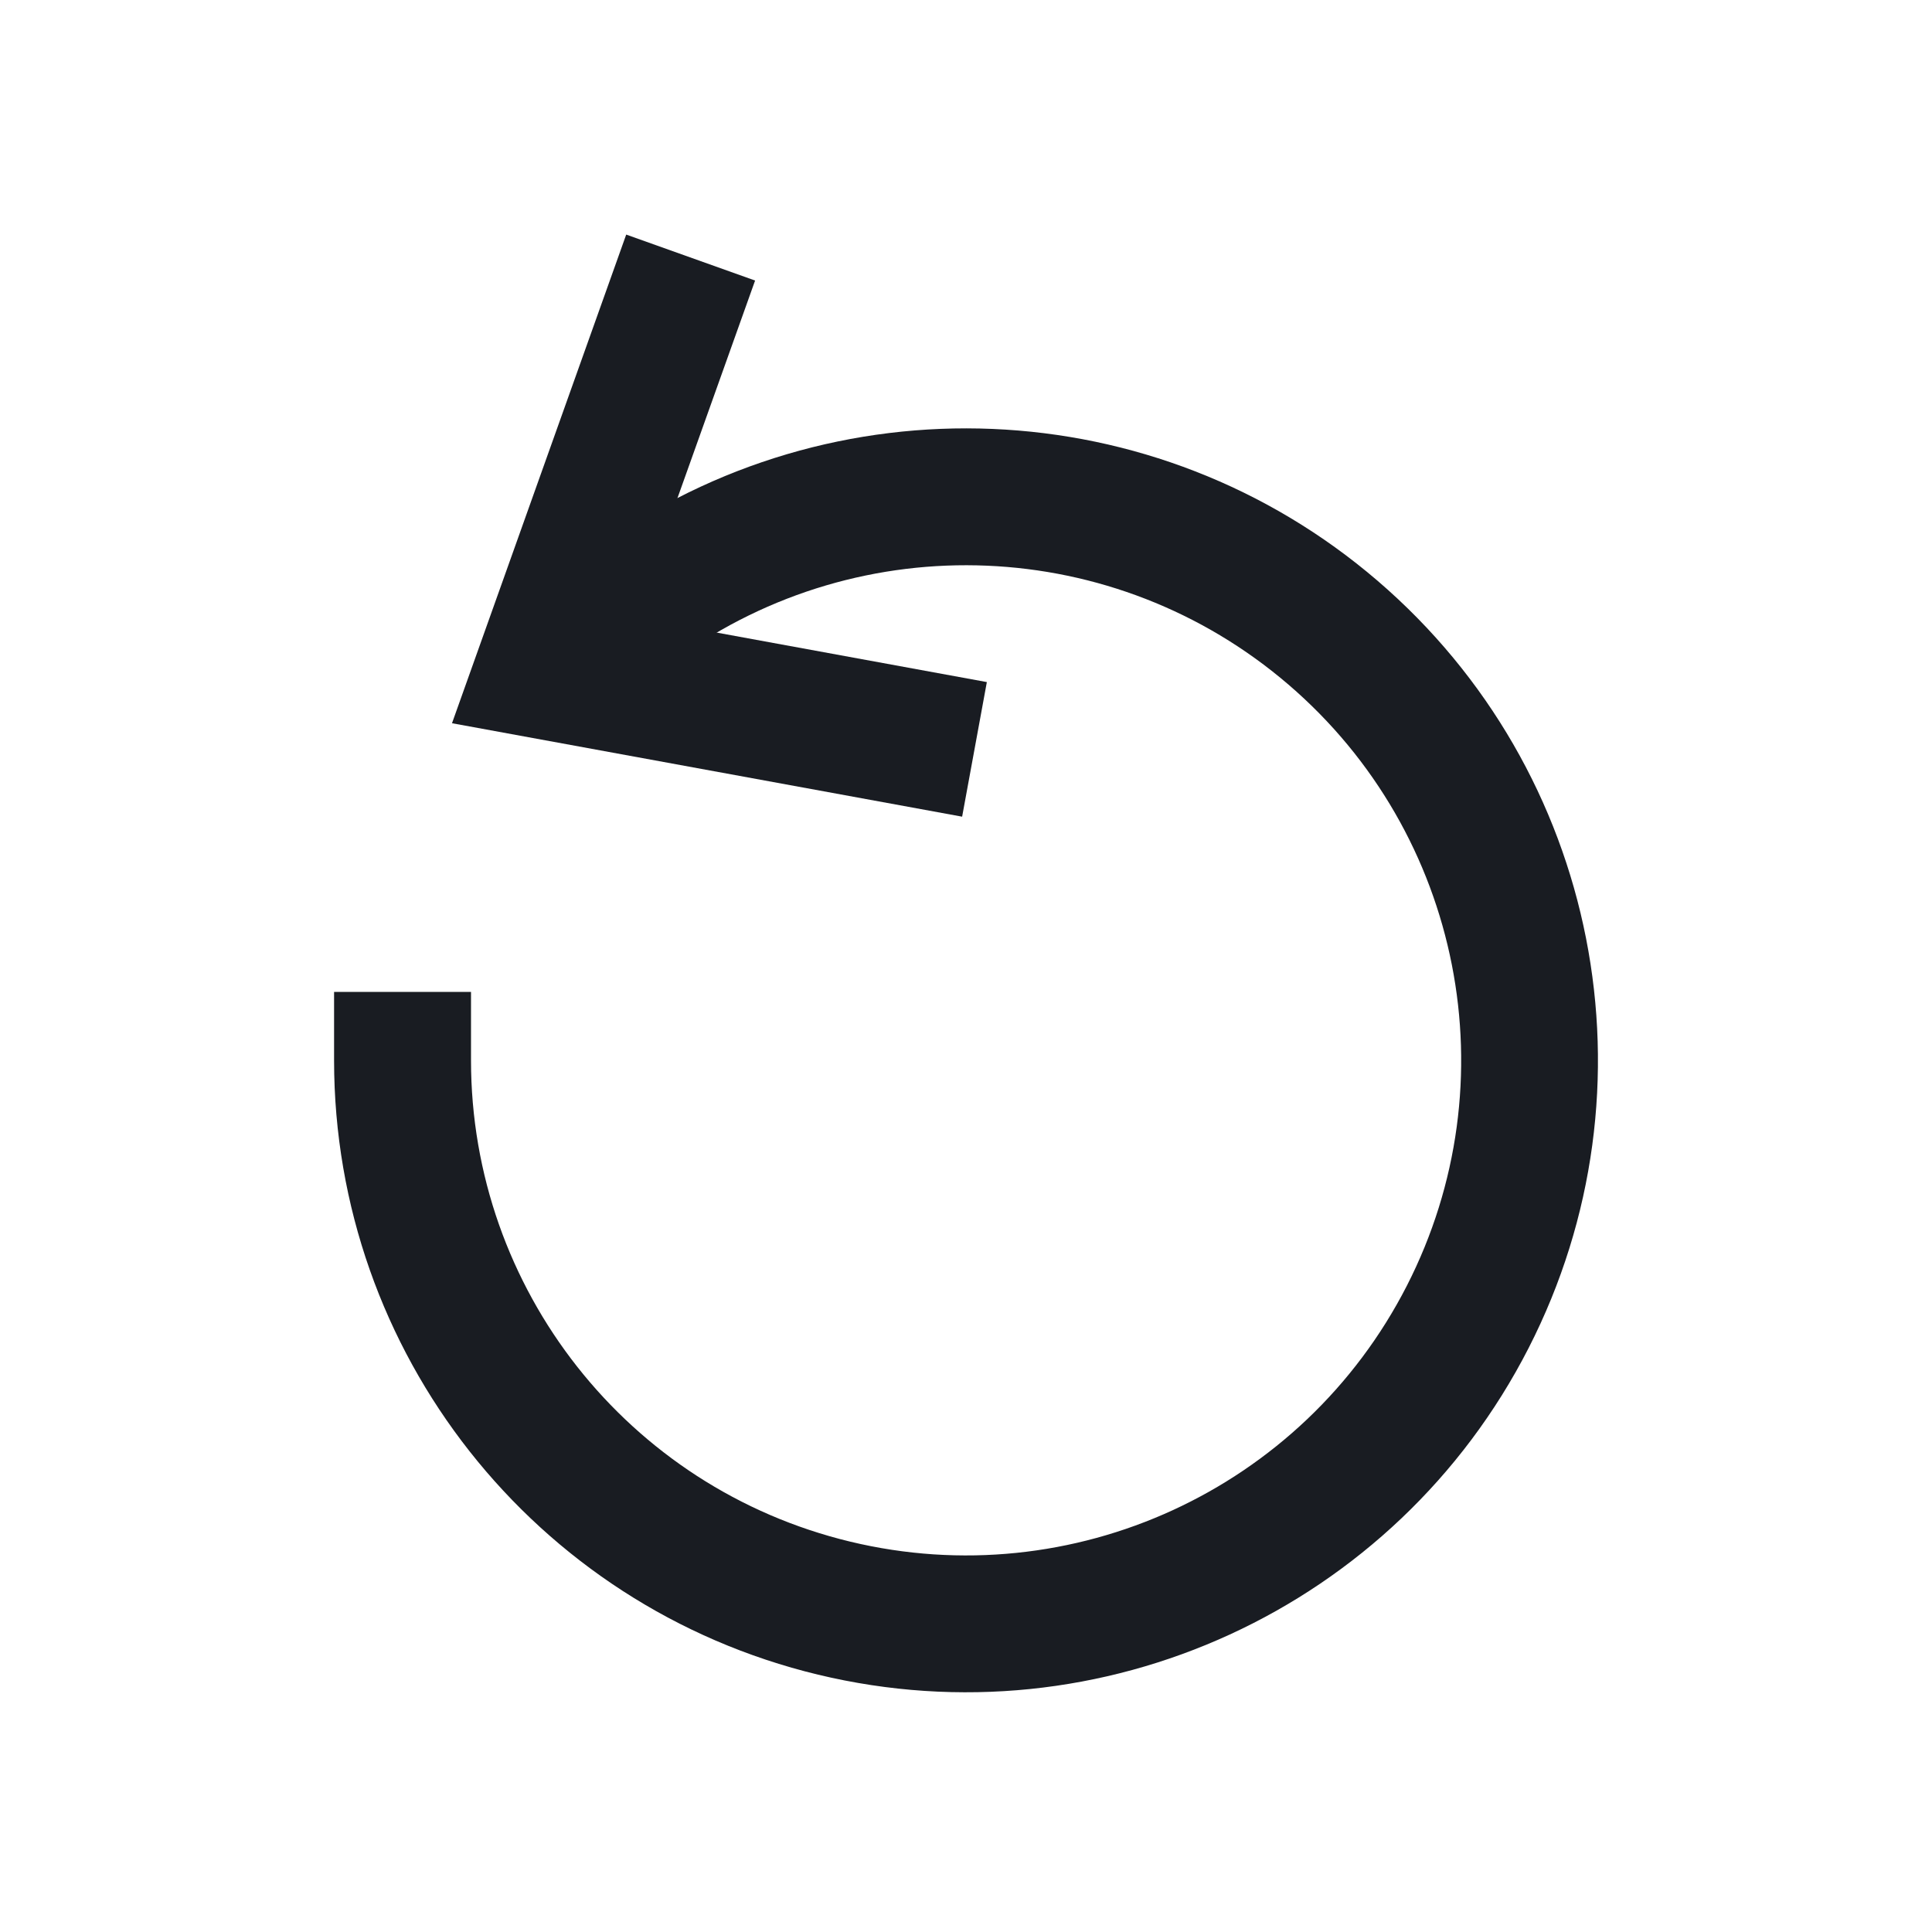
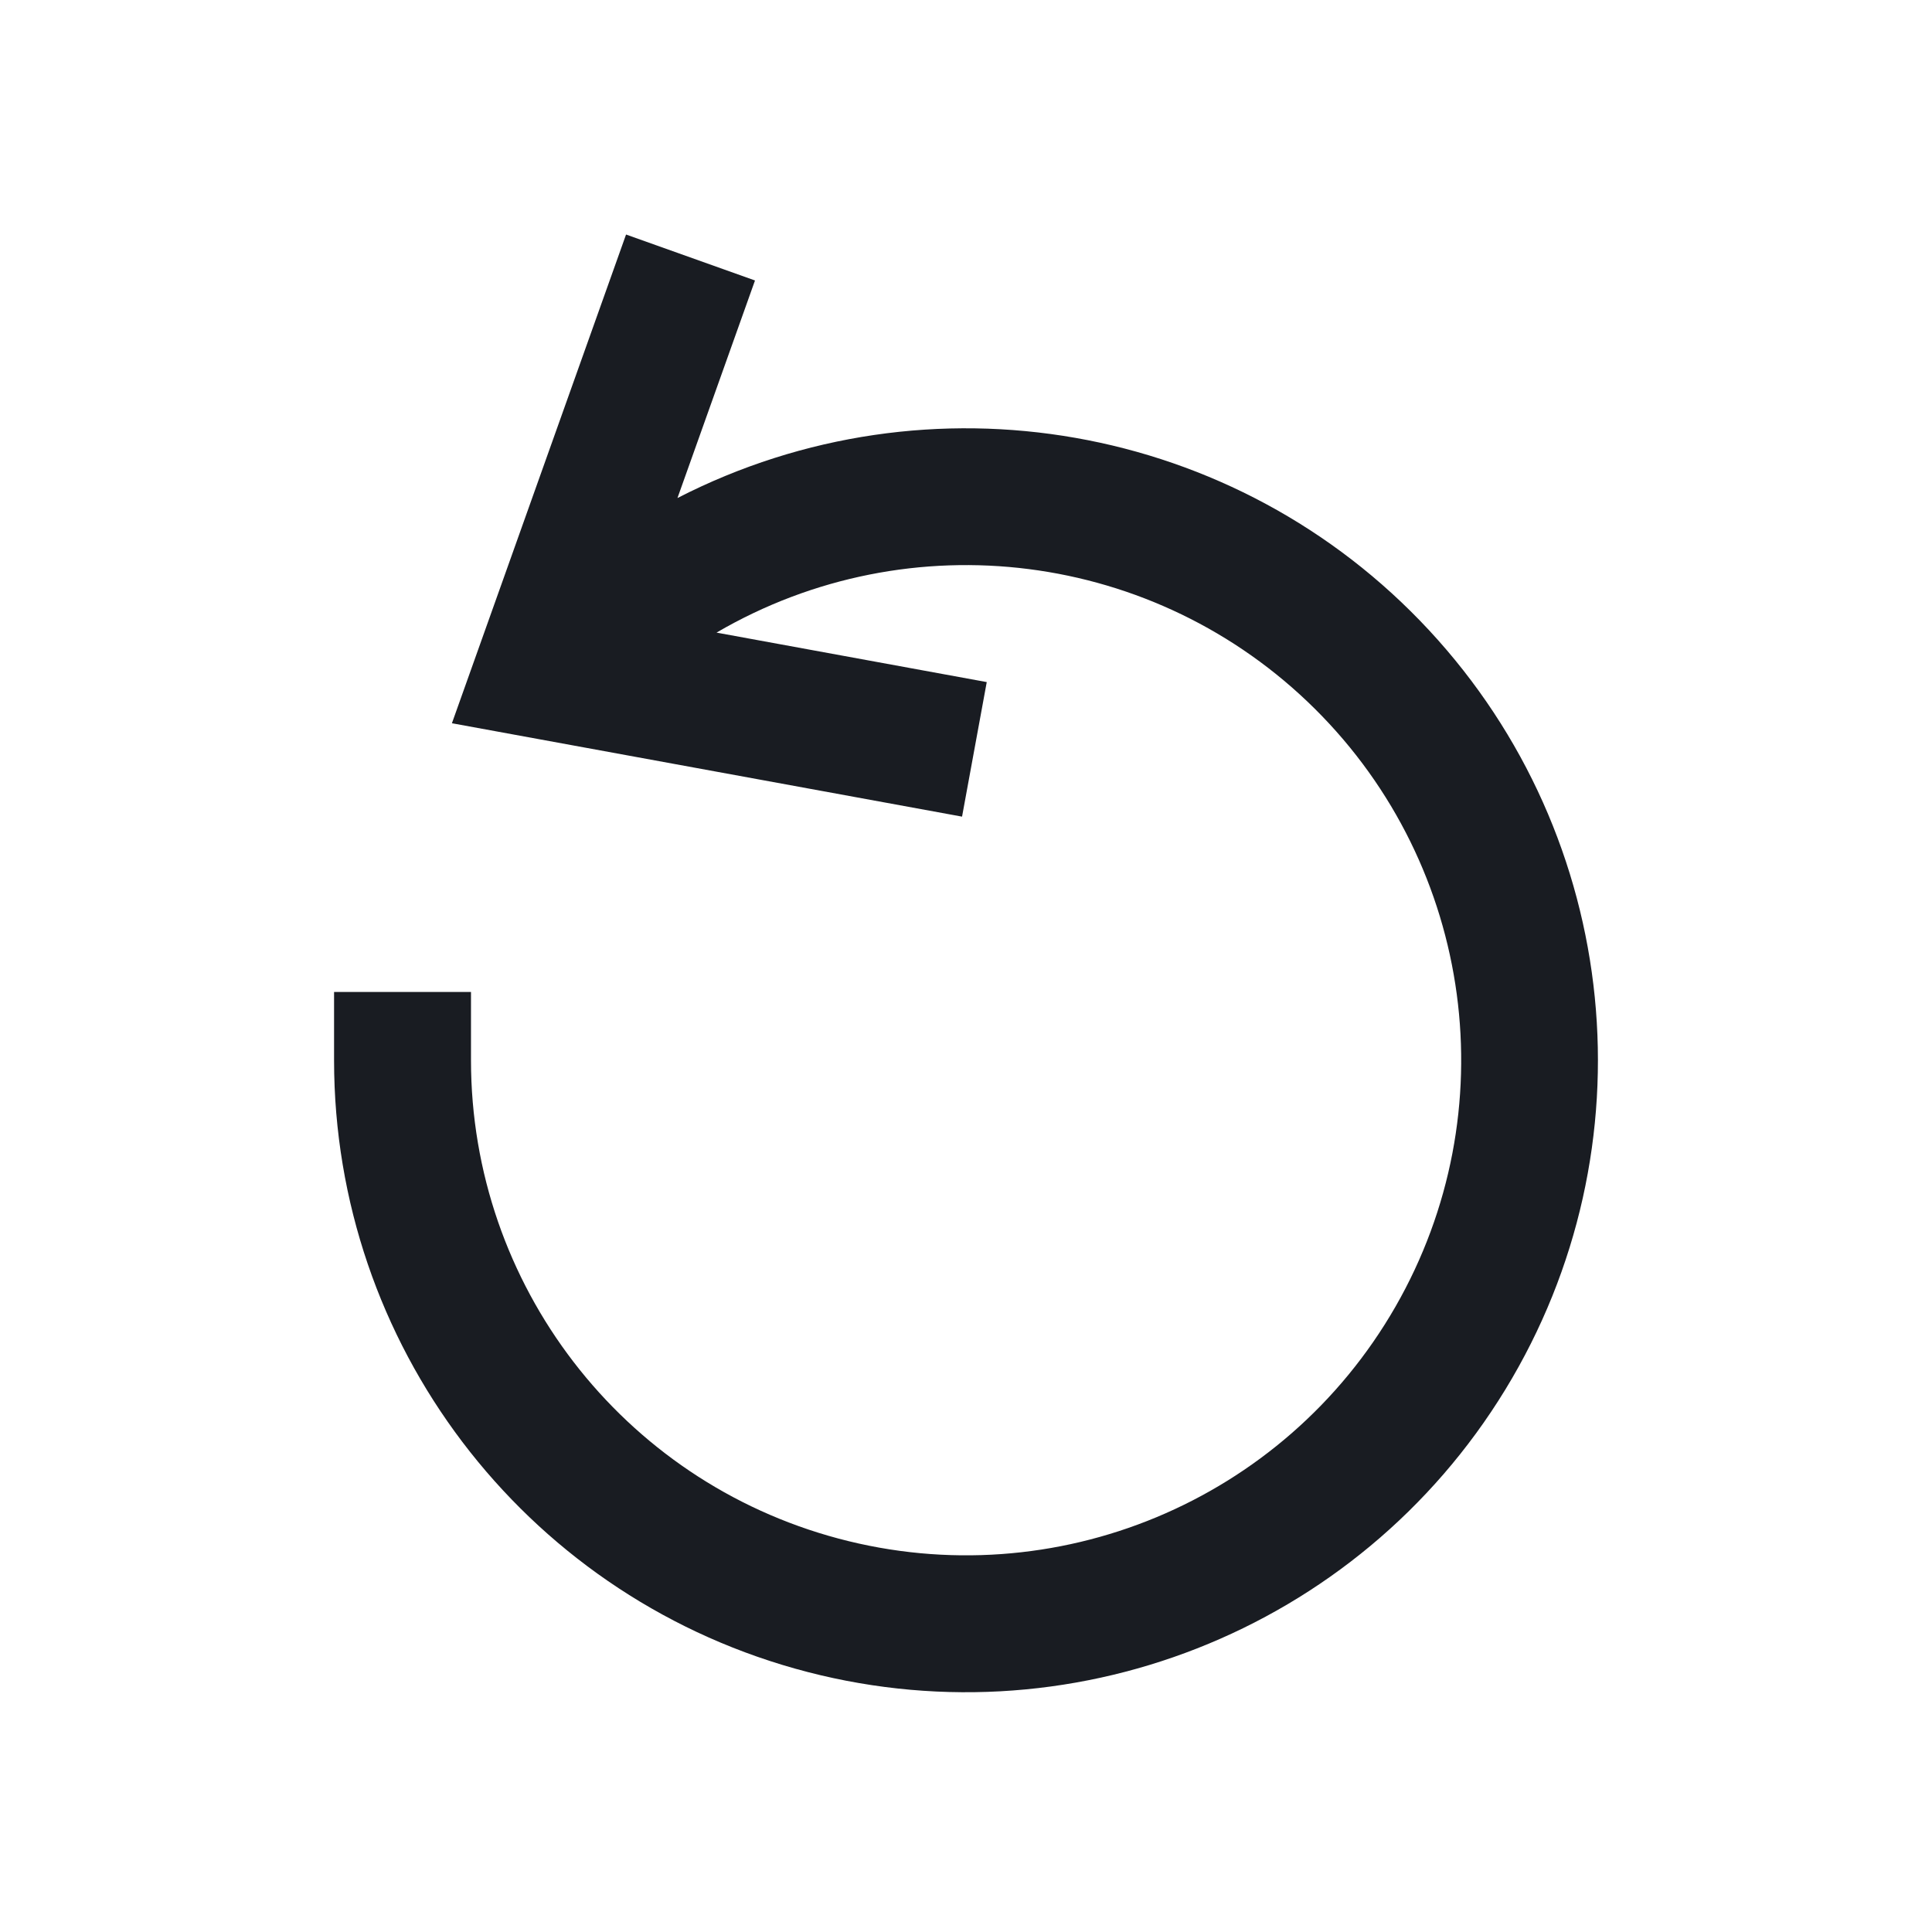
- <svg xmlns="http://www.w3.org/2000/svg" width="24" height="24" fill="none">
-   <g fill="#191C22" fill-rule="evenodd" clip-rule="evenodd">
-     <path d="m5.614 8.984 6.338 1.161.307-1.672-4.373-.801L9.38 3.485l-1.601-.571-2.164 6.07Z" />
-     <path d="M4.15 12.322v.85a7.85 7.85 0 1 0 3.256-6.366l-.688.498.995 1.378.69-.498a6.15 6.15 0 1 1-2.552 4.988v-.85h-1.7Z" />
-   </g>
+ <svg xmlns="http://www.w3.org/2000/svg" width="23" height="23" fill="none">
+   <path d="M11.454 9.722 5.38 8.61l2.073-5.818 1.535.547-.923 2.59a7.523 7.523 0 1 1-4.088 6.694v-.814h1.63v.814A5.894 5.894 0 1 0 8.53 7.531l3.217.589-.294 1.602Z" fill="#191C22" />
</svg>
